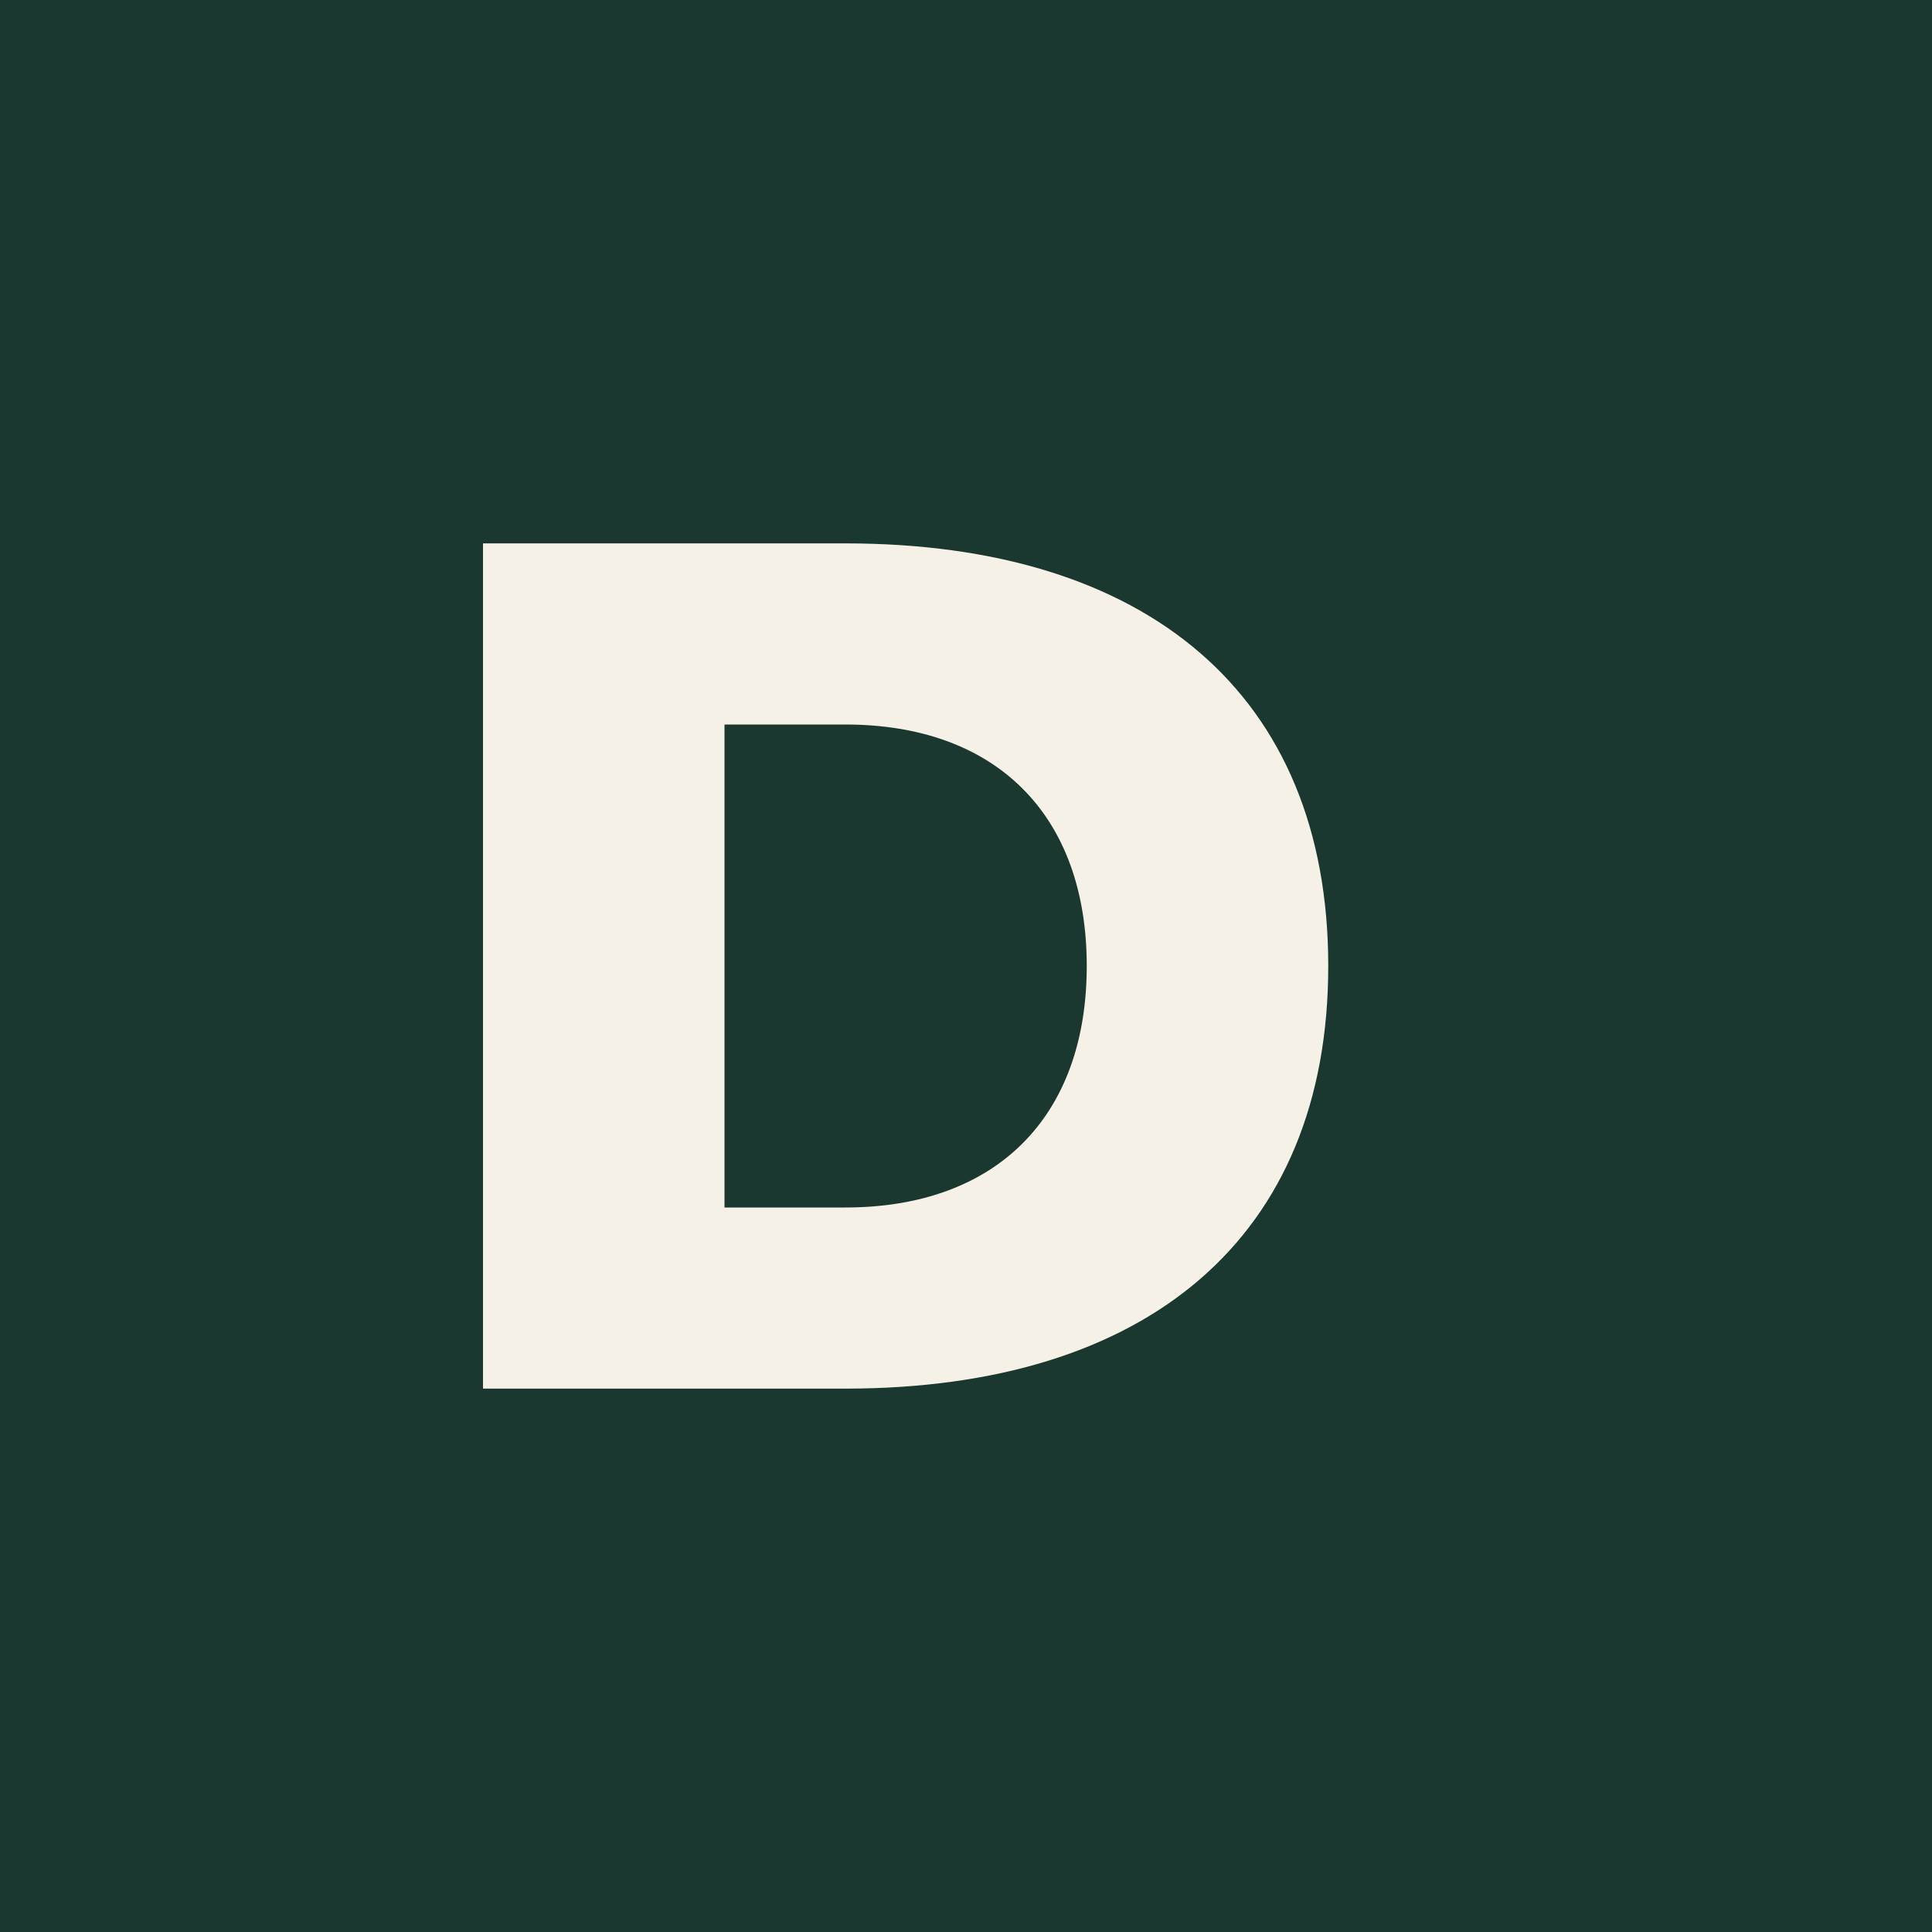
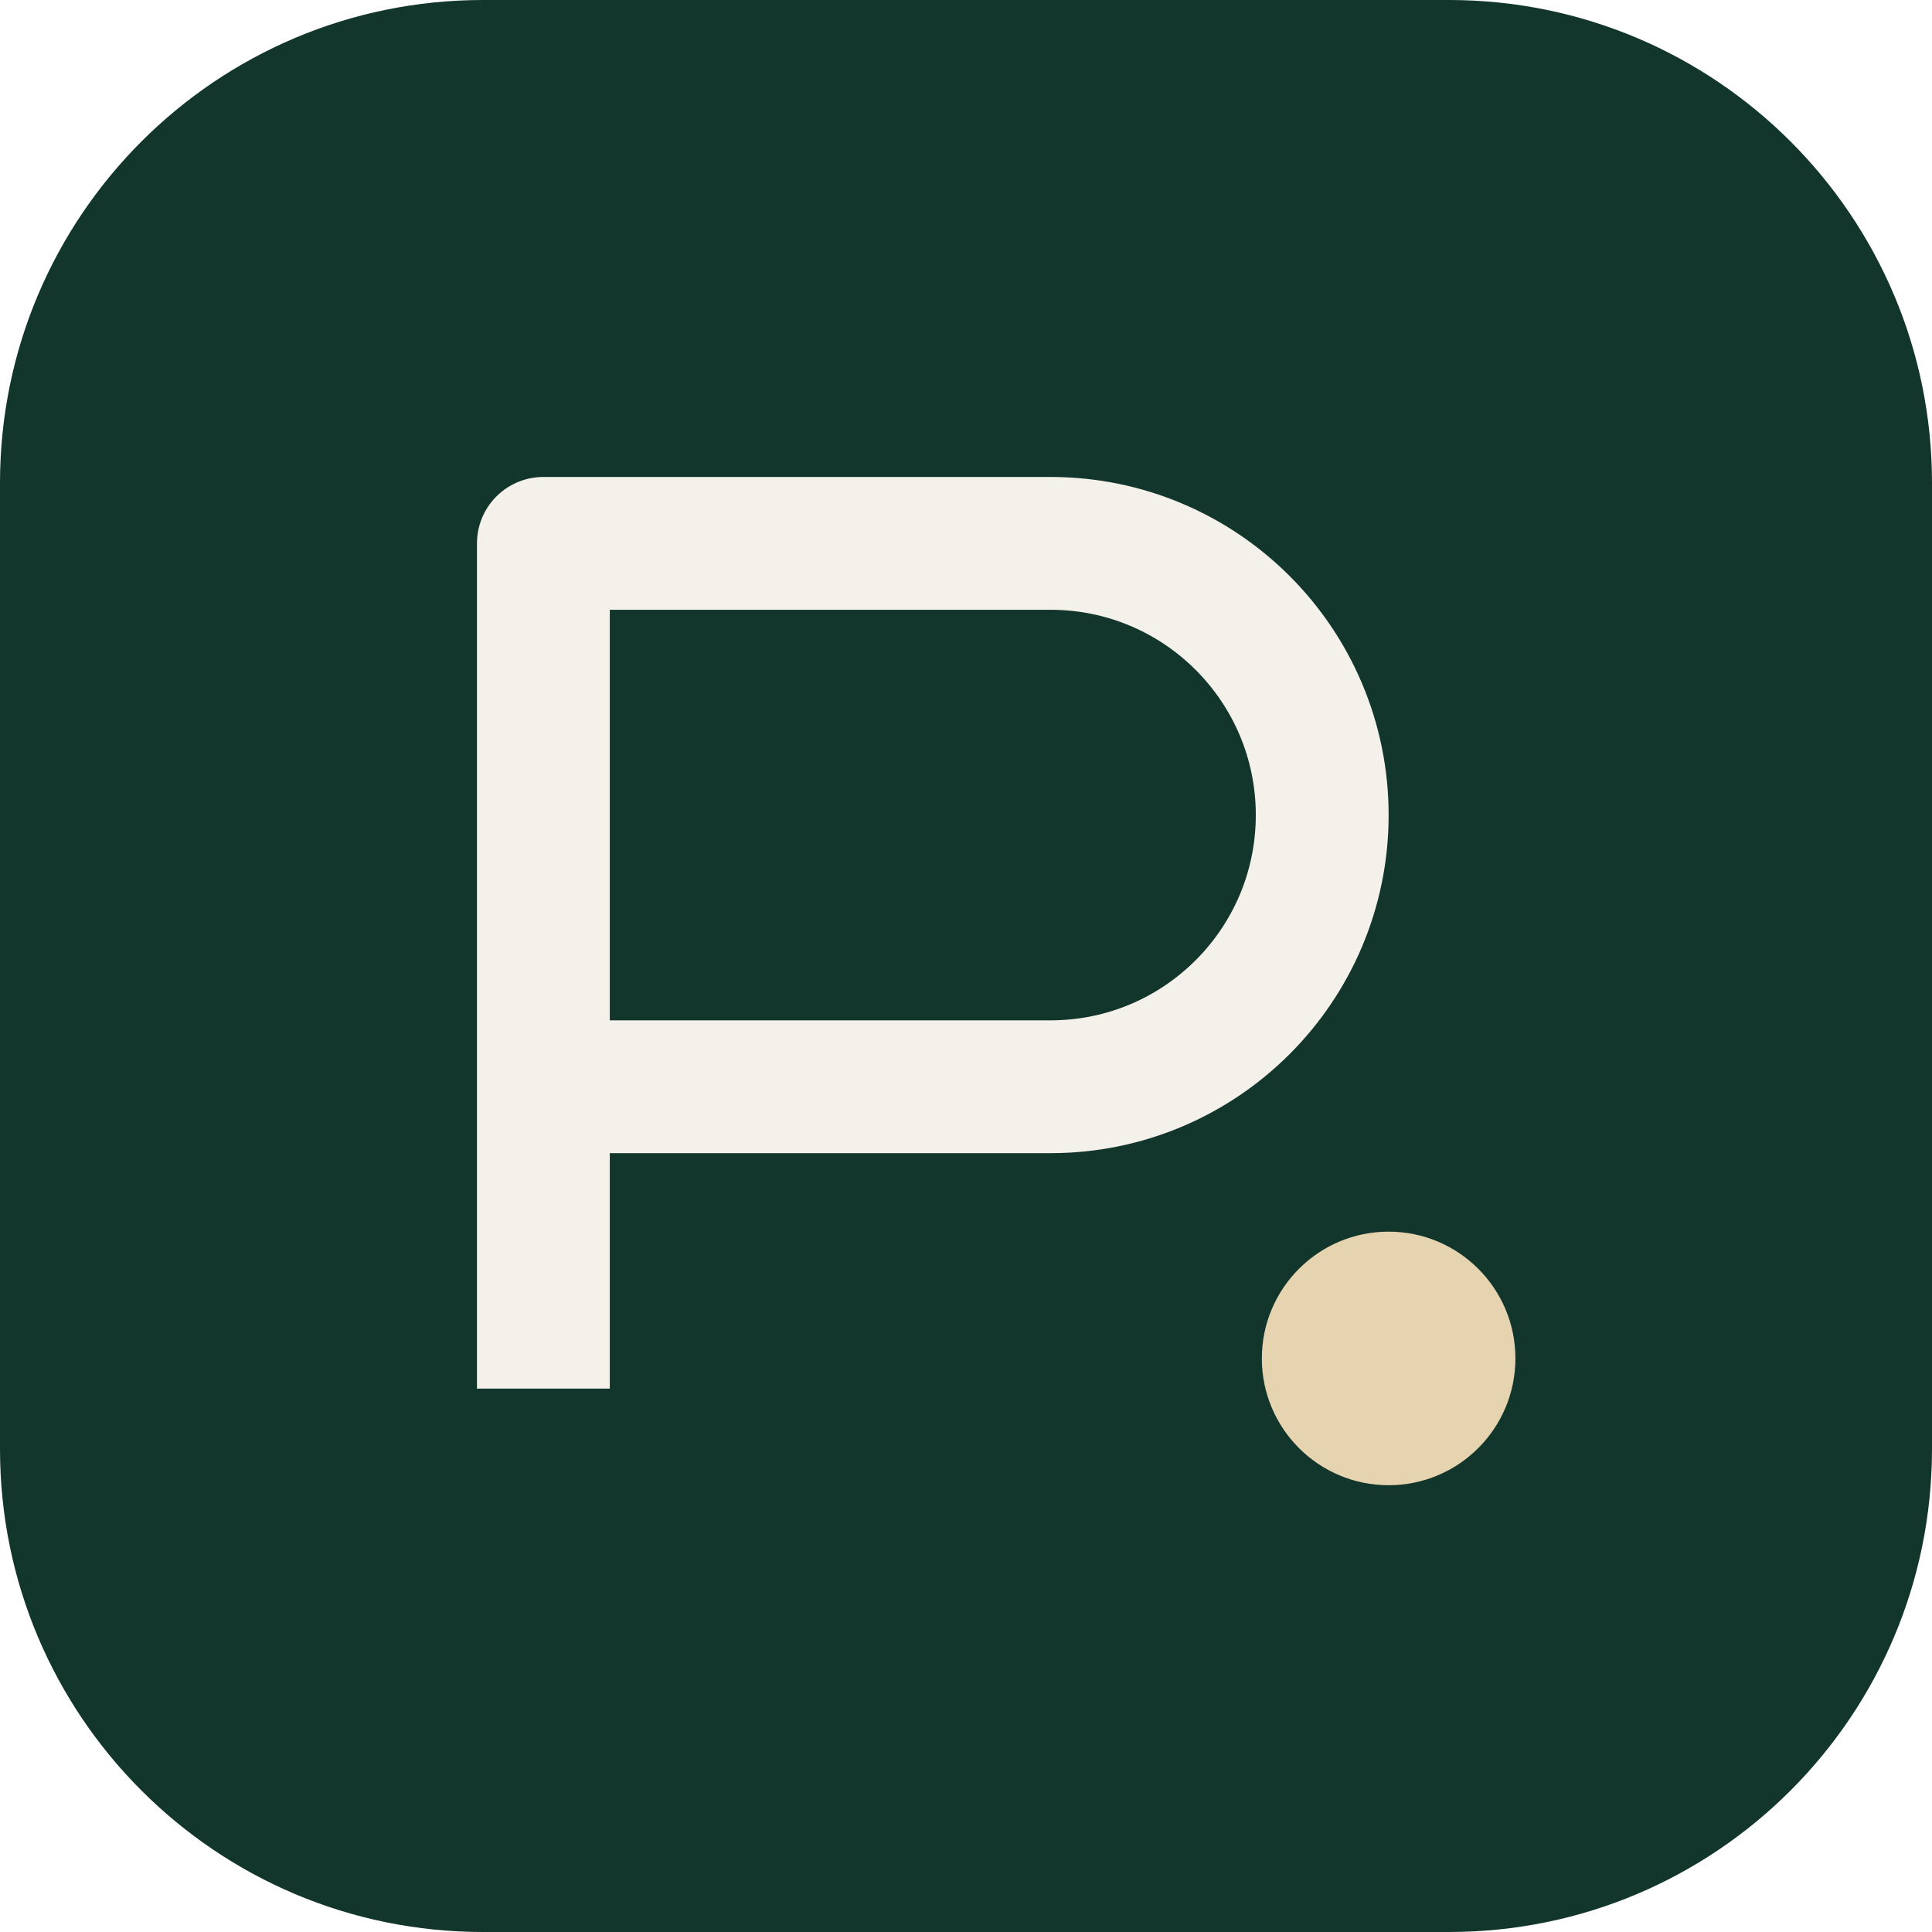
- <svg xmlns="http://www.w3.org/2000/svg" viewBox="0 0 64 64">
-   <rect width="64" height="64" fill="#1b3830" />
-   <path d="M16 46 V18 H28 C38 18 44 23 44 32 C44 41 38 46 28 46 Z M24 40 H28 C33 40 36 37 36 32 C36 27 33 24 28 24 H24 Z" fill="#f6f1e7" />
+ <svg xmlns="http://www.w3.org/2000/svg" viewBox="0 0 32 32">
+   <rect width="32" height="32" rx="8" fill="#12352c" />
+   <path d="M9 23V9h8.4a4.5 4.5 0 0 1 0 9H9" fill="none" stroke="#f4f1ea" stroke-width="2.2" stroke-linejoin="round" />
+   <circle cx="23" cy="22.5" r="2.1" fill="#e6d3b0" />
</svg>
